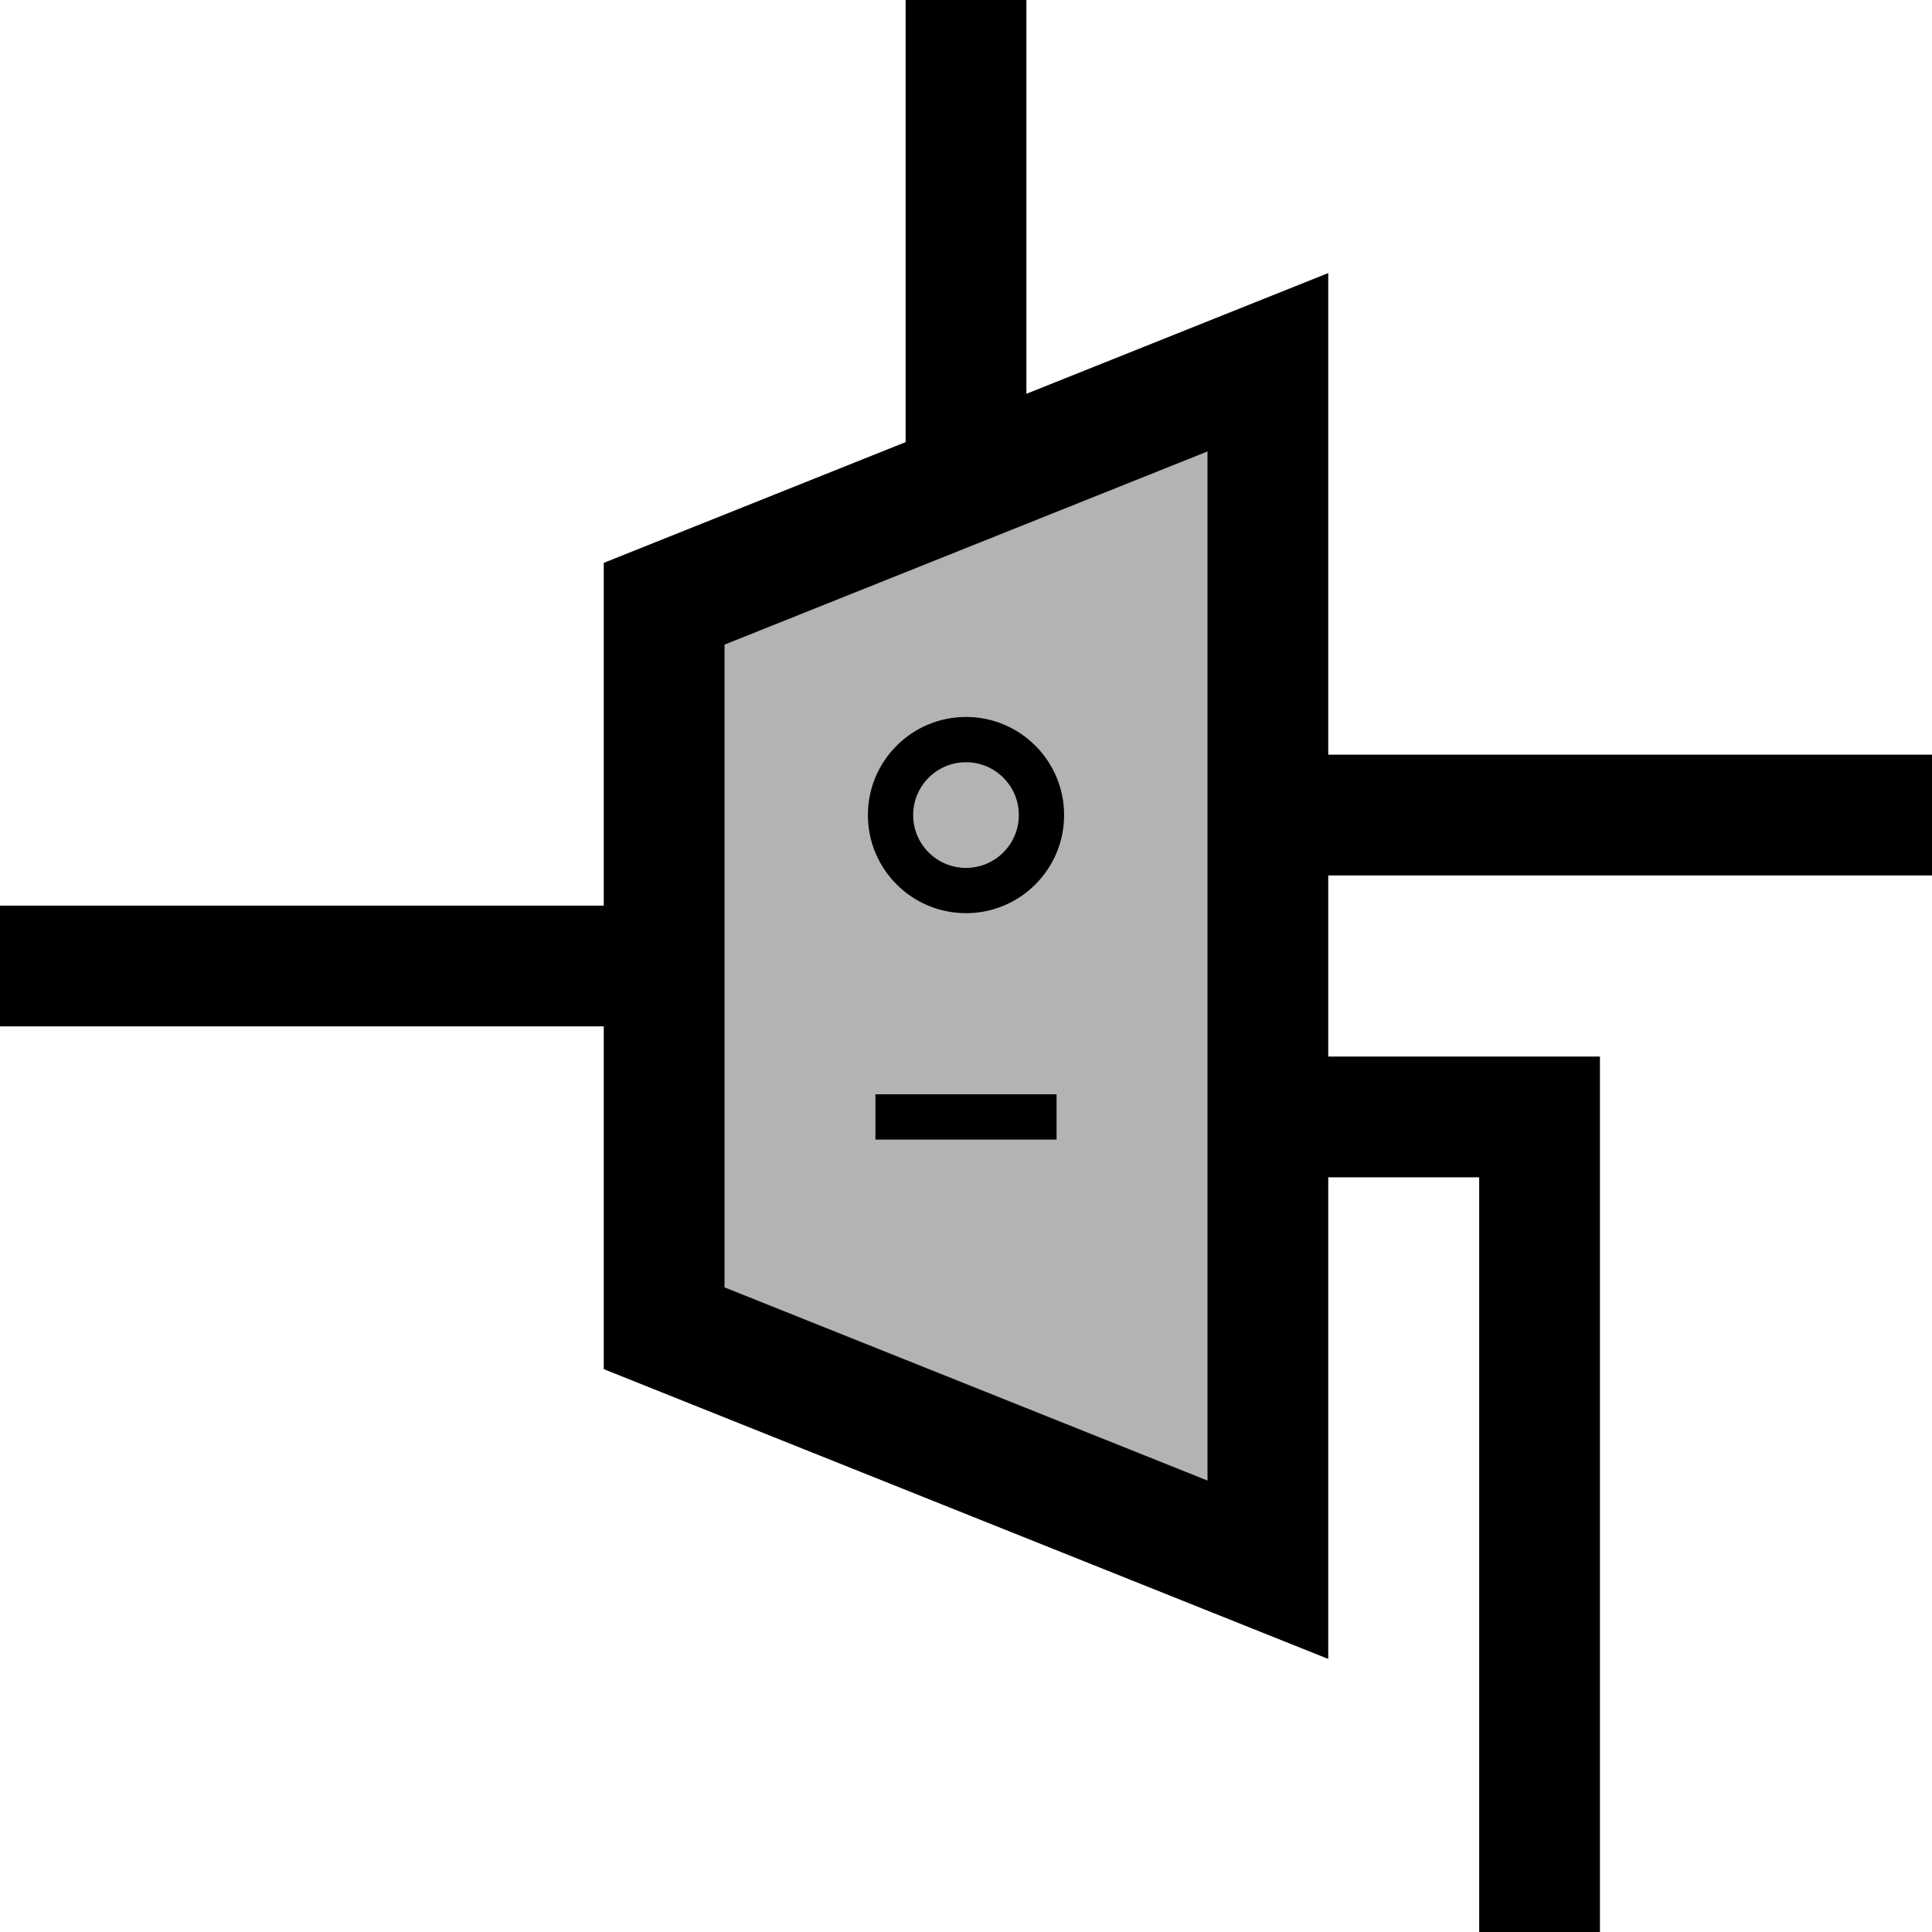
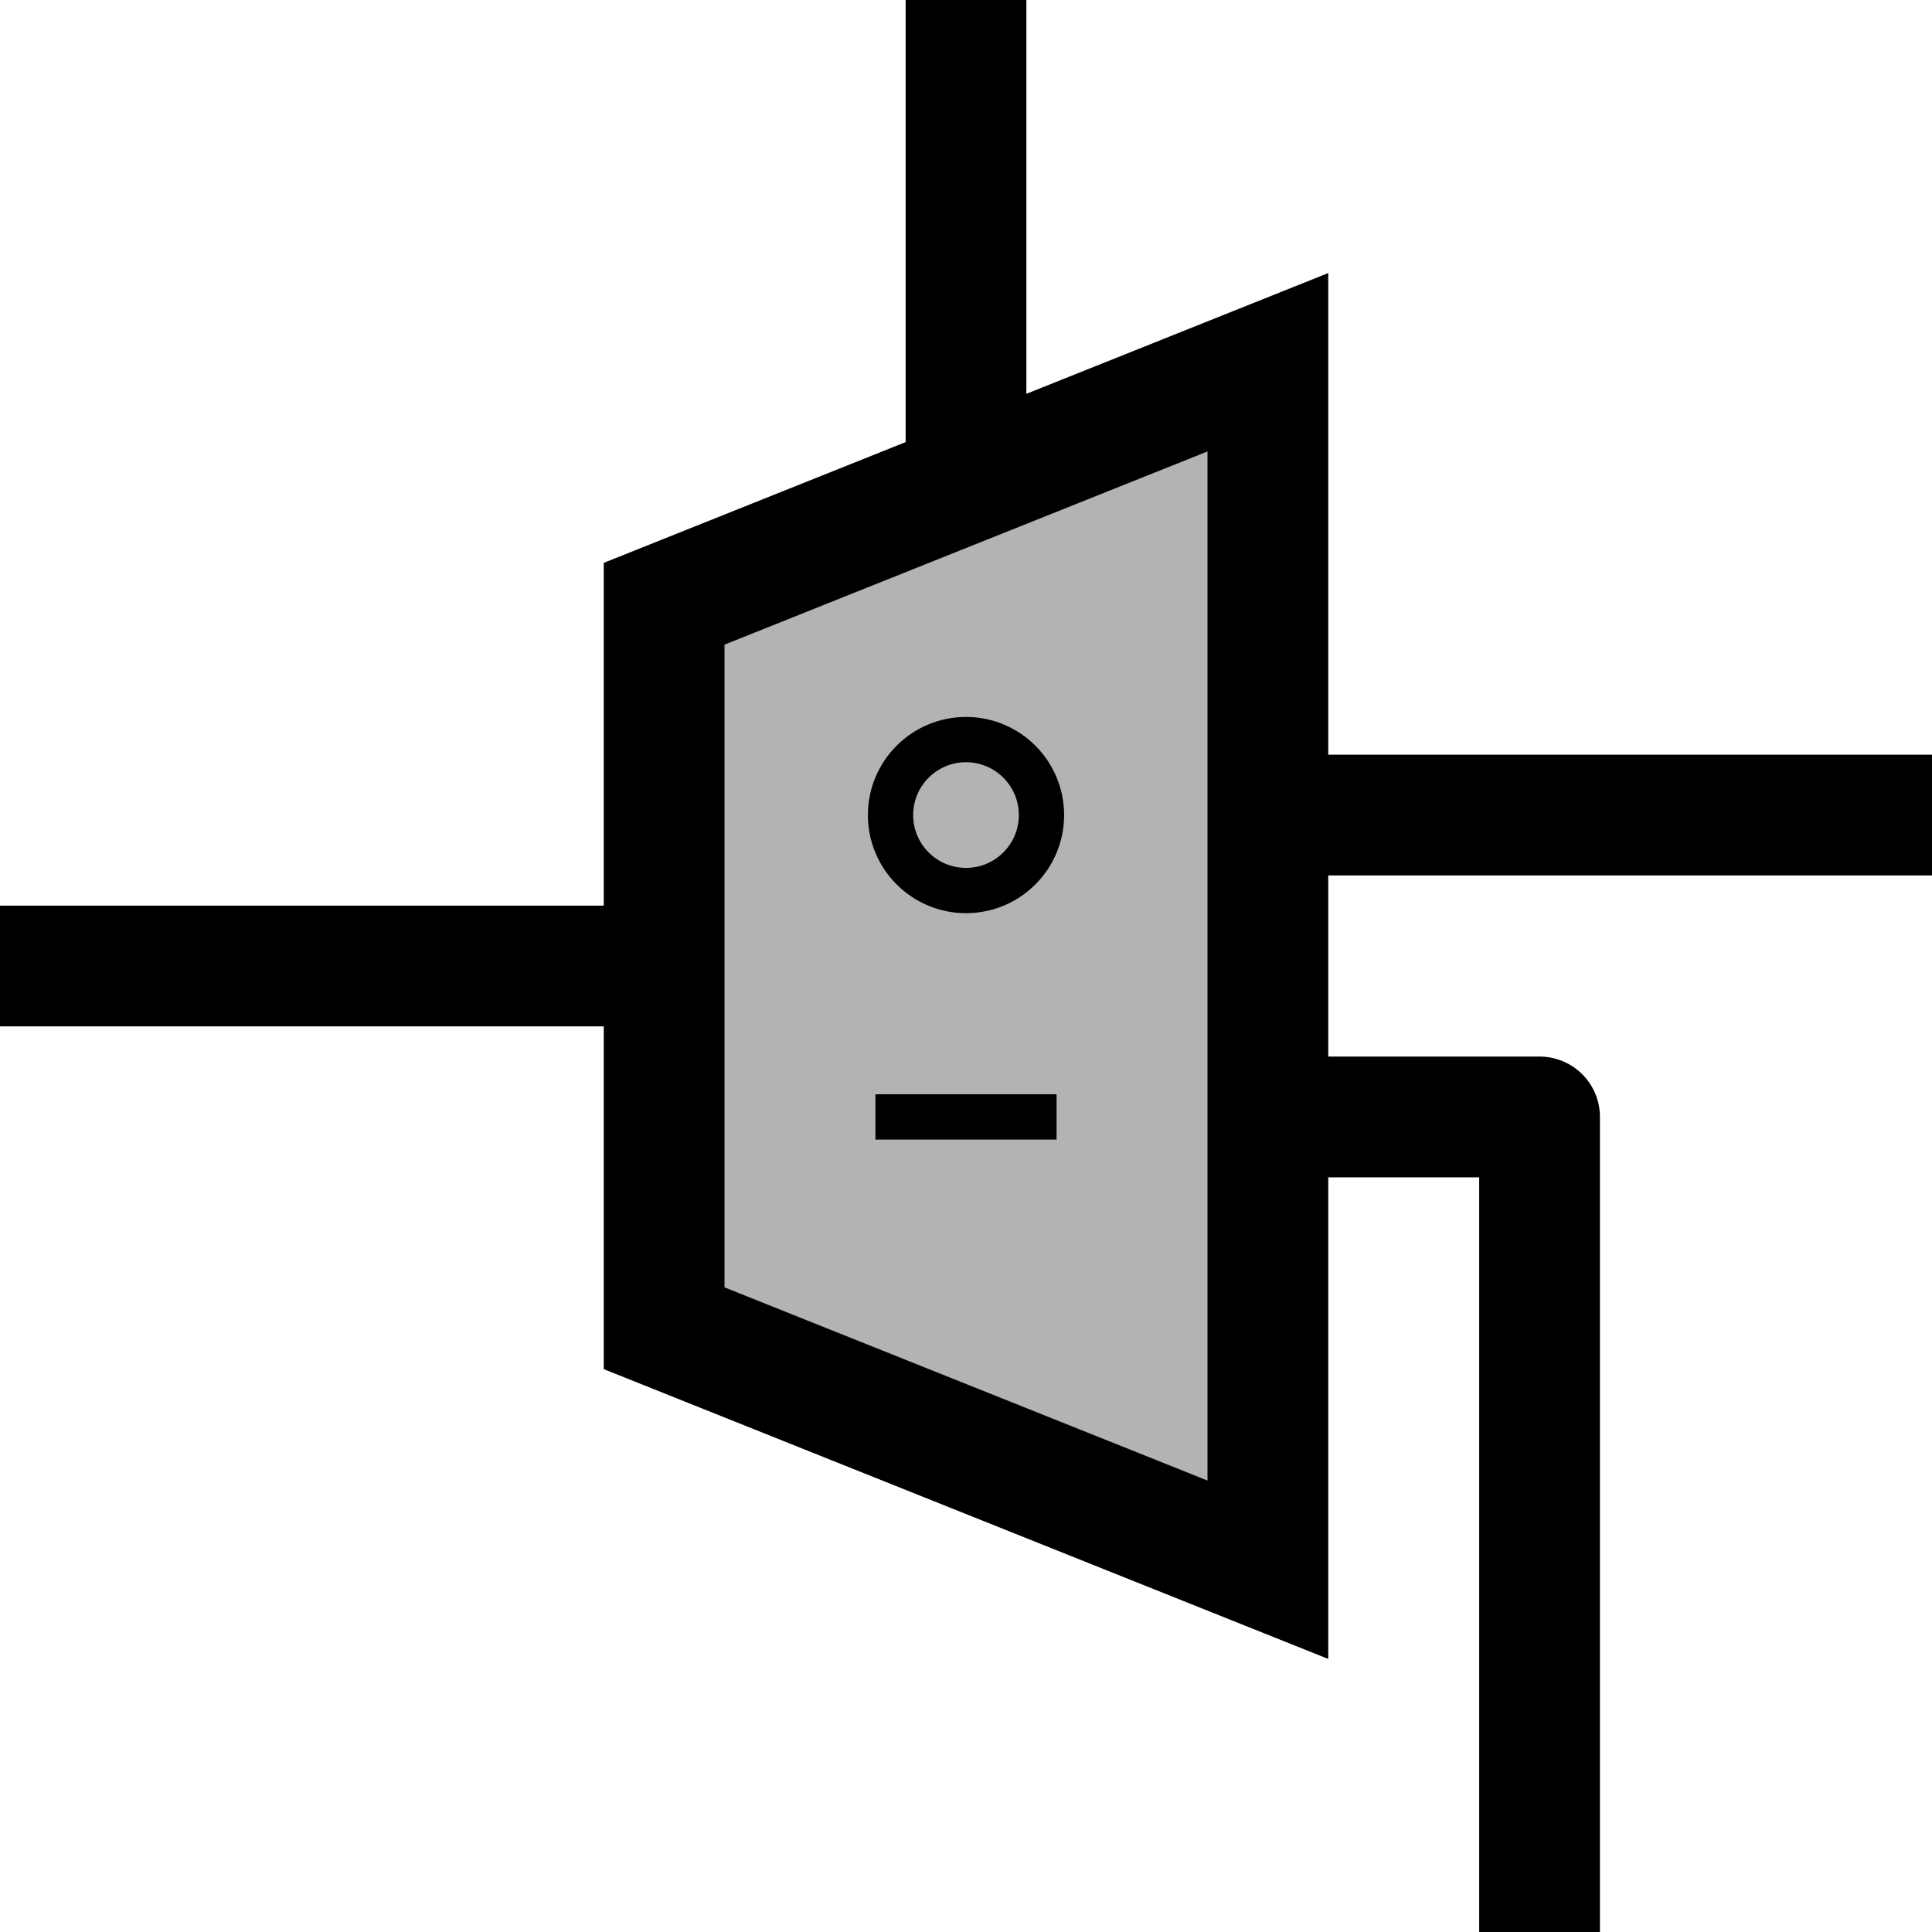
<svg xmlns="http://www.w3.org/2000/svg" version="1.1" width="64" height="64">
  <g transform="scale(-1, 1) translate(-64, 0)">
    <g fill="none" stroke="black" stroke-width="4">
      <path d="M 22,12 v 40 L 42,44 V 20 z" fill="black" fill-opacity="0.3" />
      <path d="M 0,27 H 21" />
-       <path d="M 21,37 H 13 V 64" />
+       <path d="M 21,37 H 13 V 64" stroke-linejoin="round" />
      <path d="M 43,32 H 64" />
      <path d="M 32,0 V 16" />
    </g>
    <g fill="none" stroke="black" stroke-width="1.5">
      <circle cx="32" cy="27" r="2.5" />
      <path d="M 29,37 h 6" />
    </g>
  </g>
</svg>
